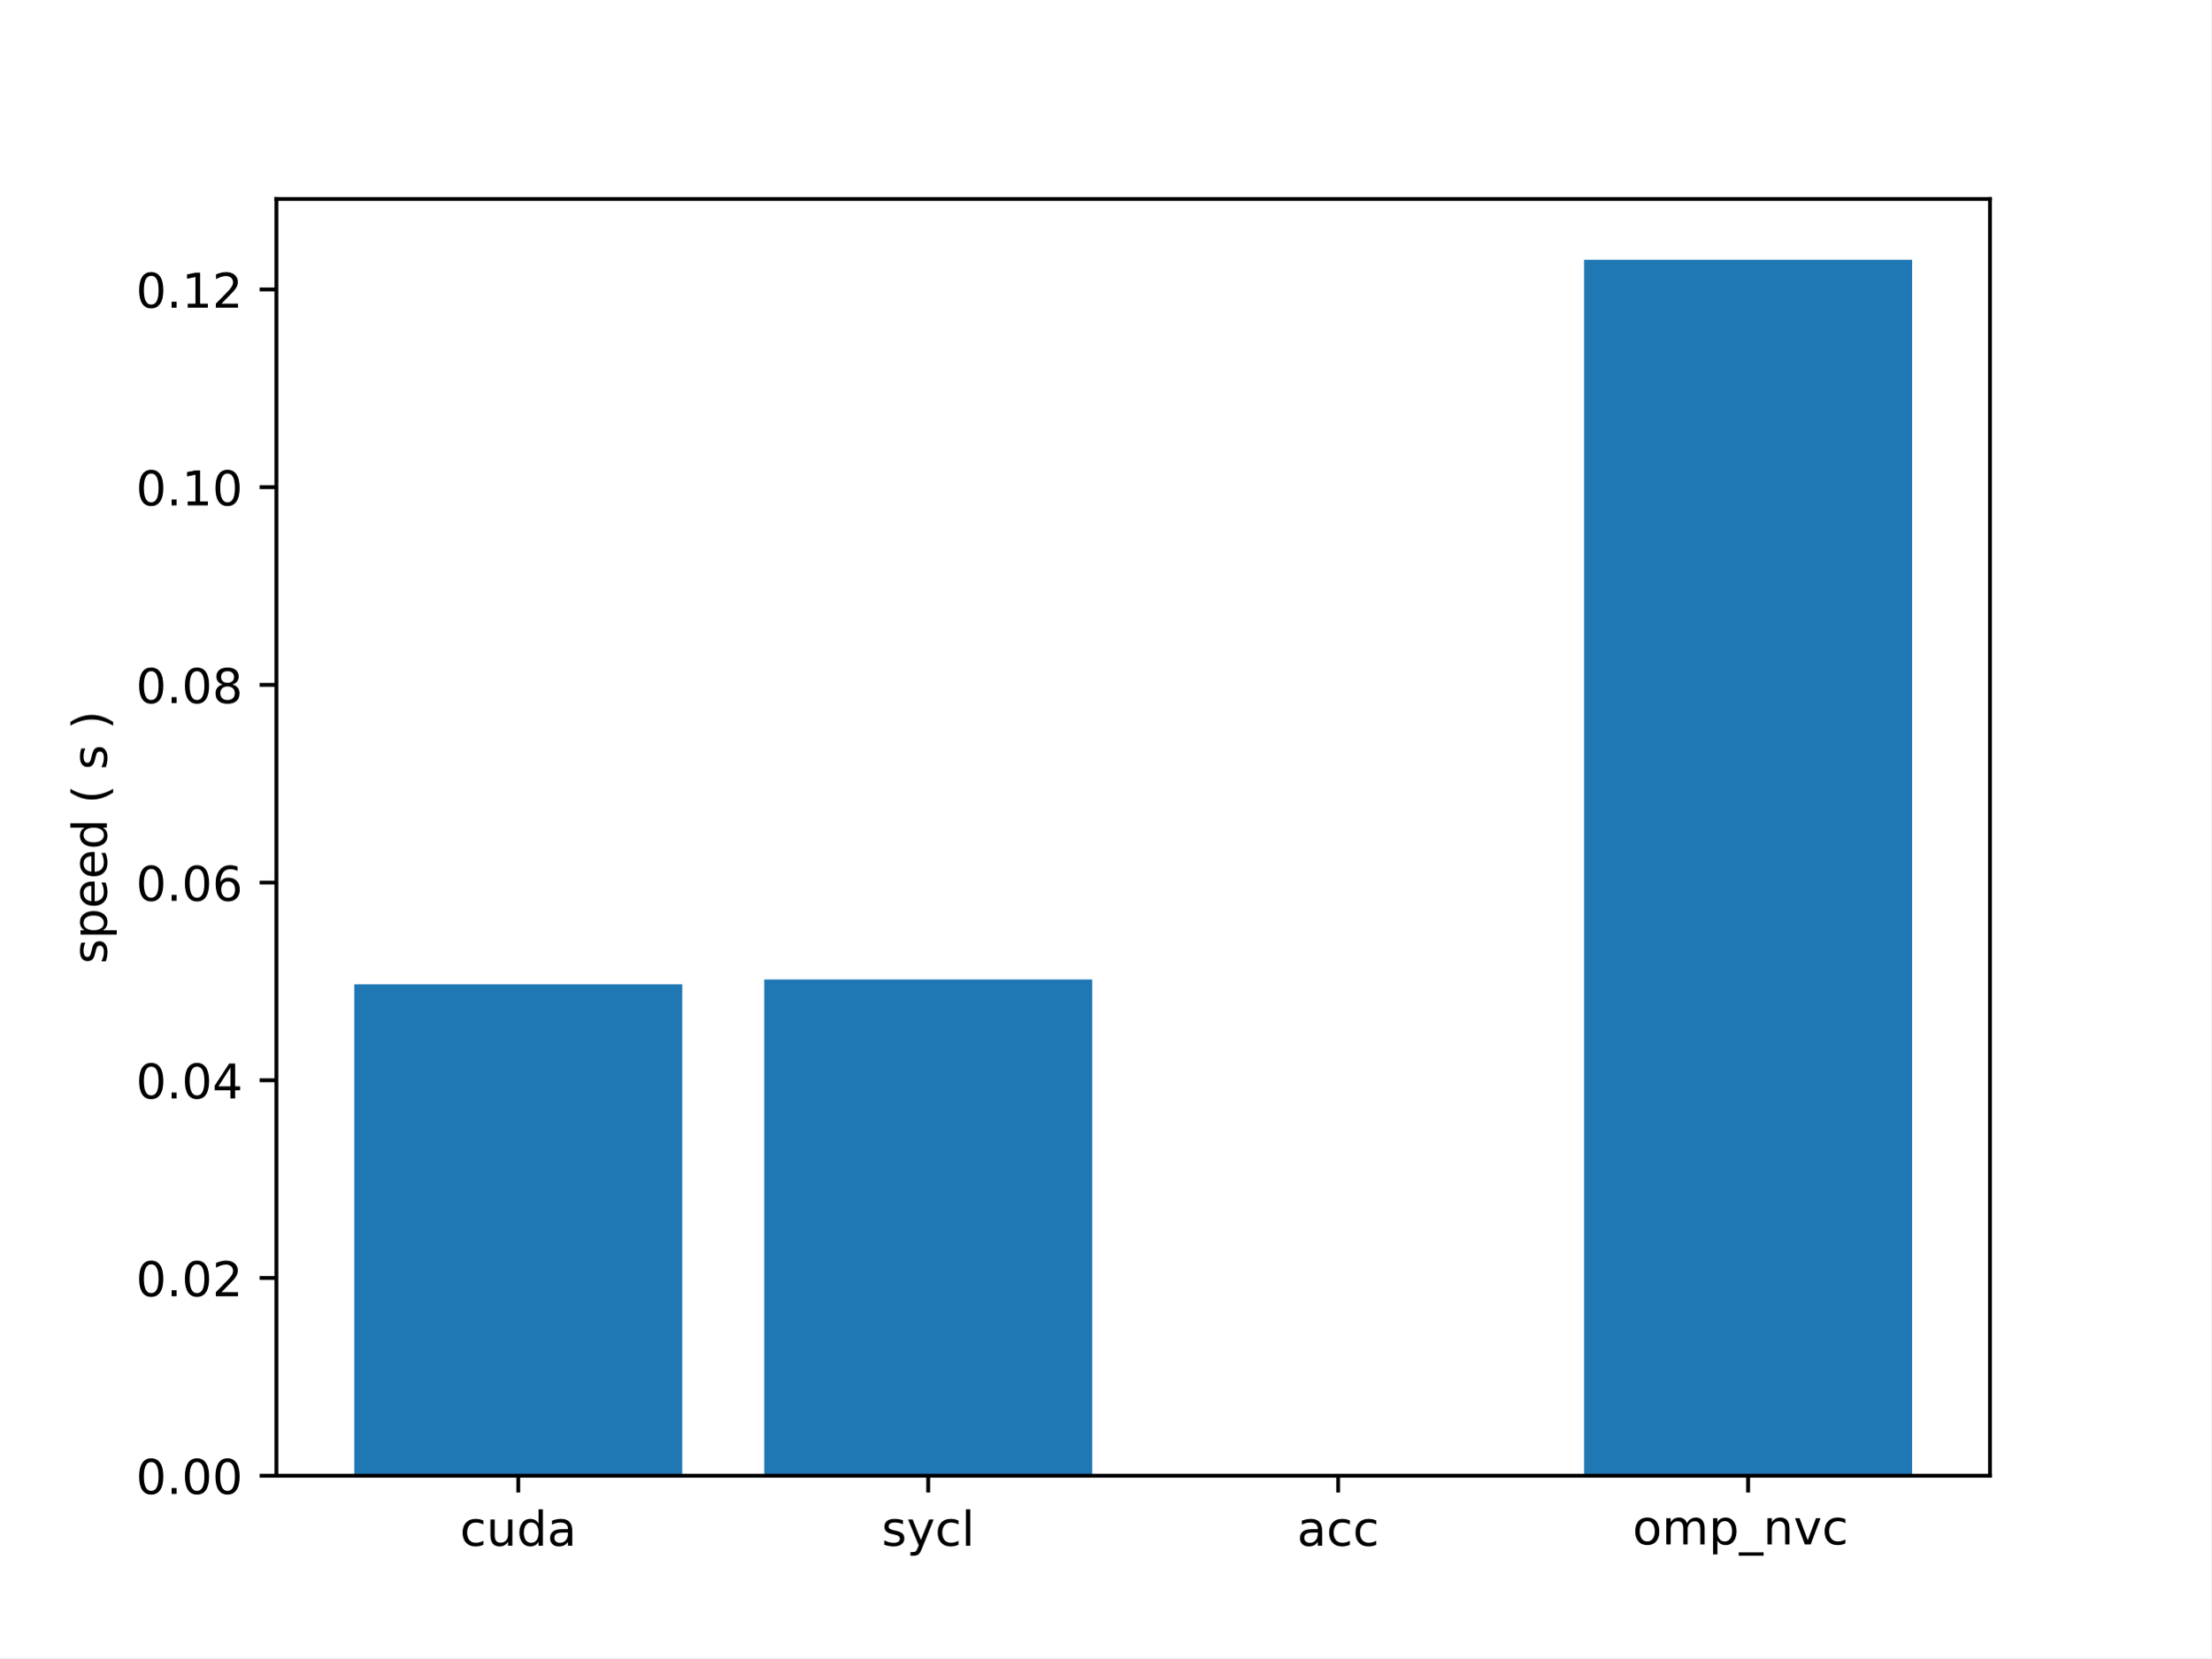
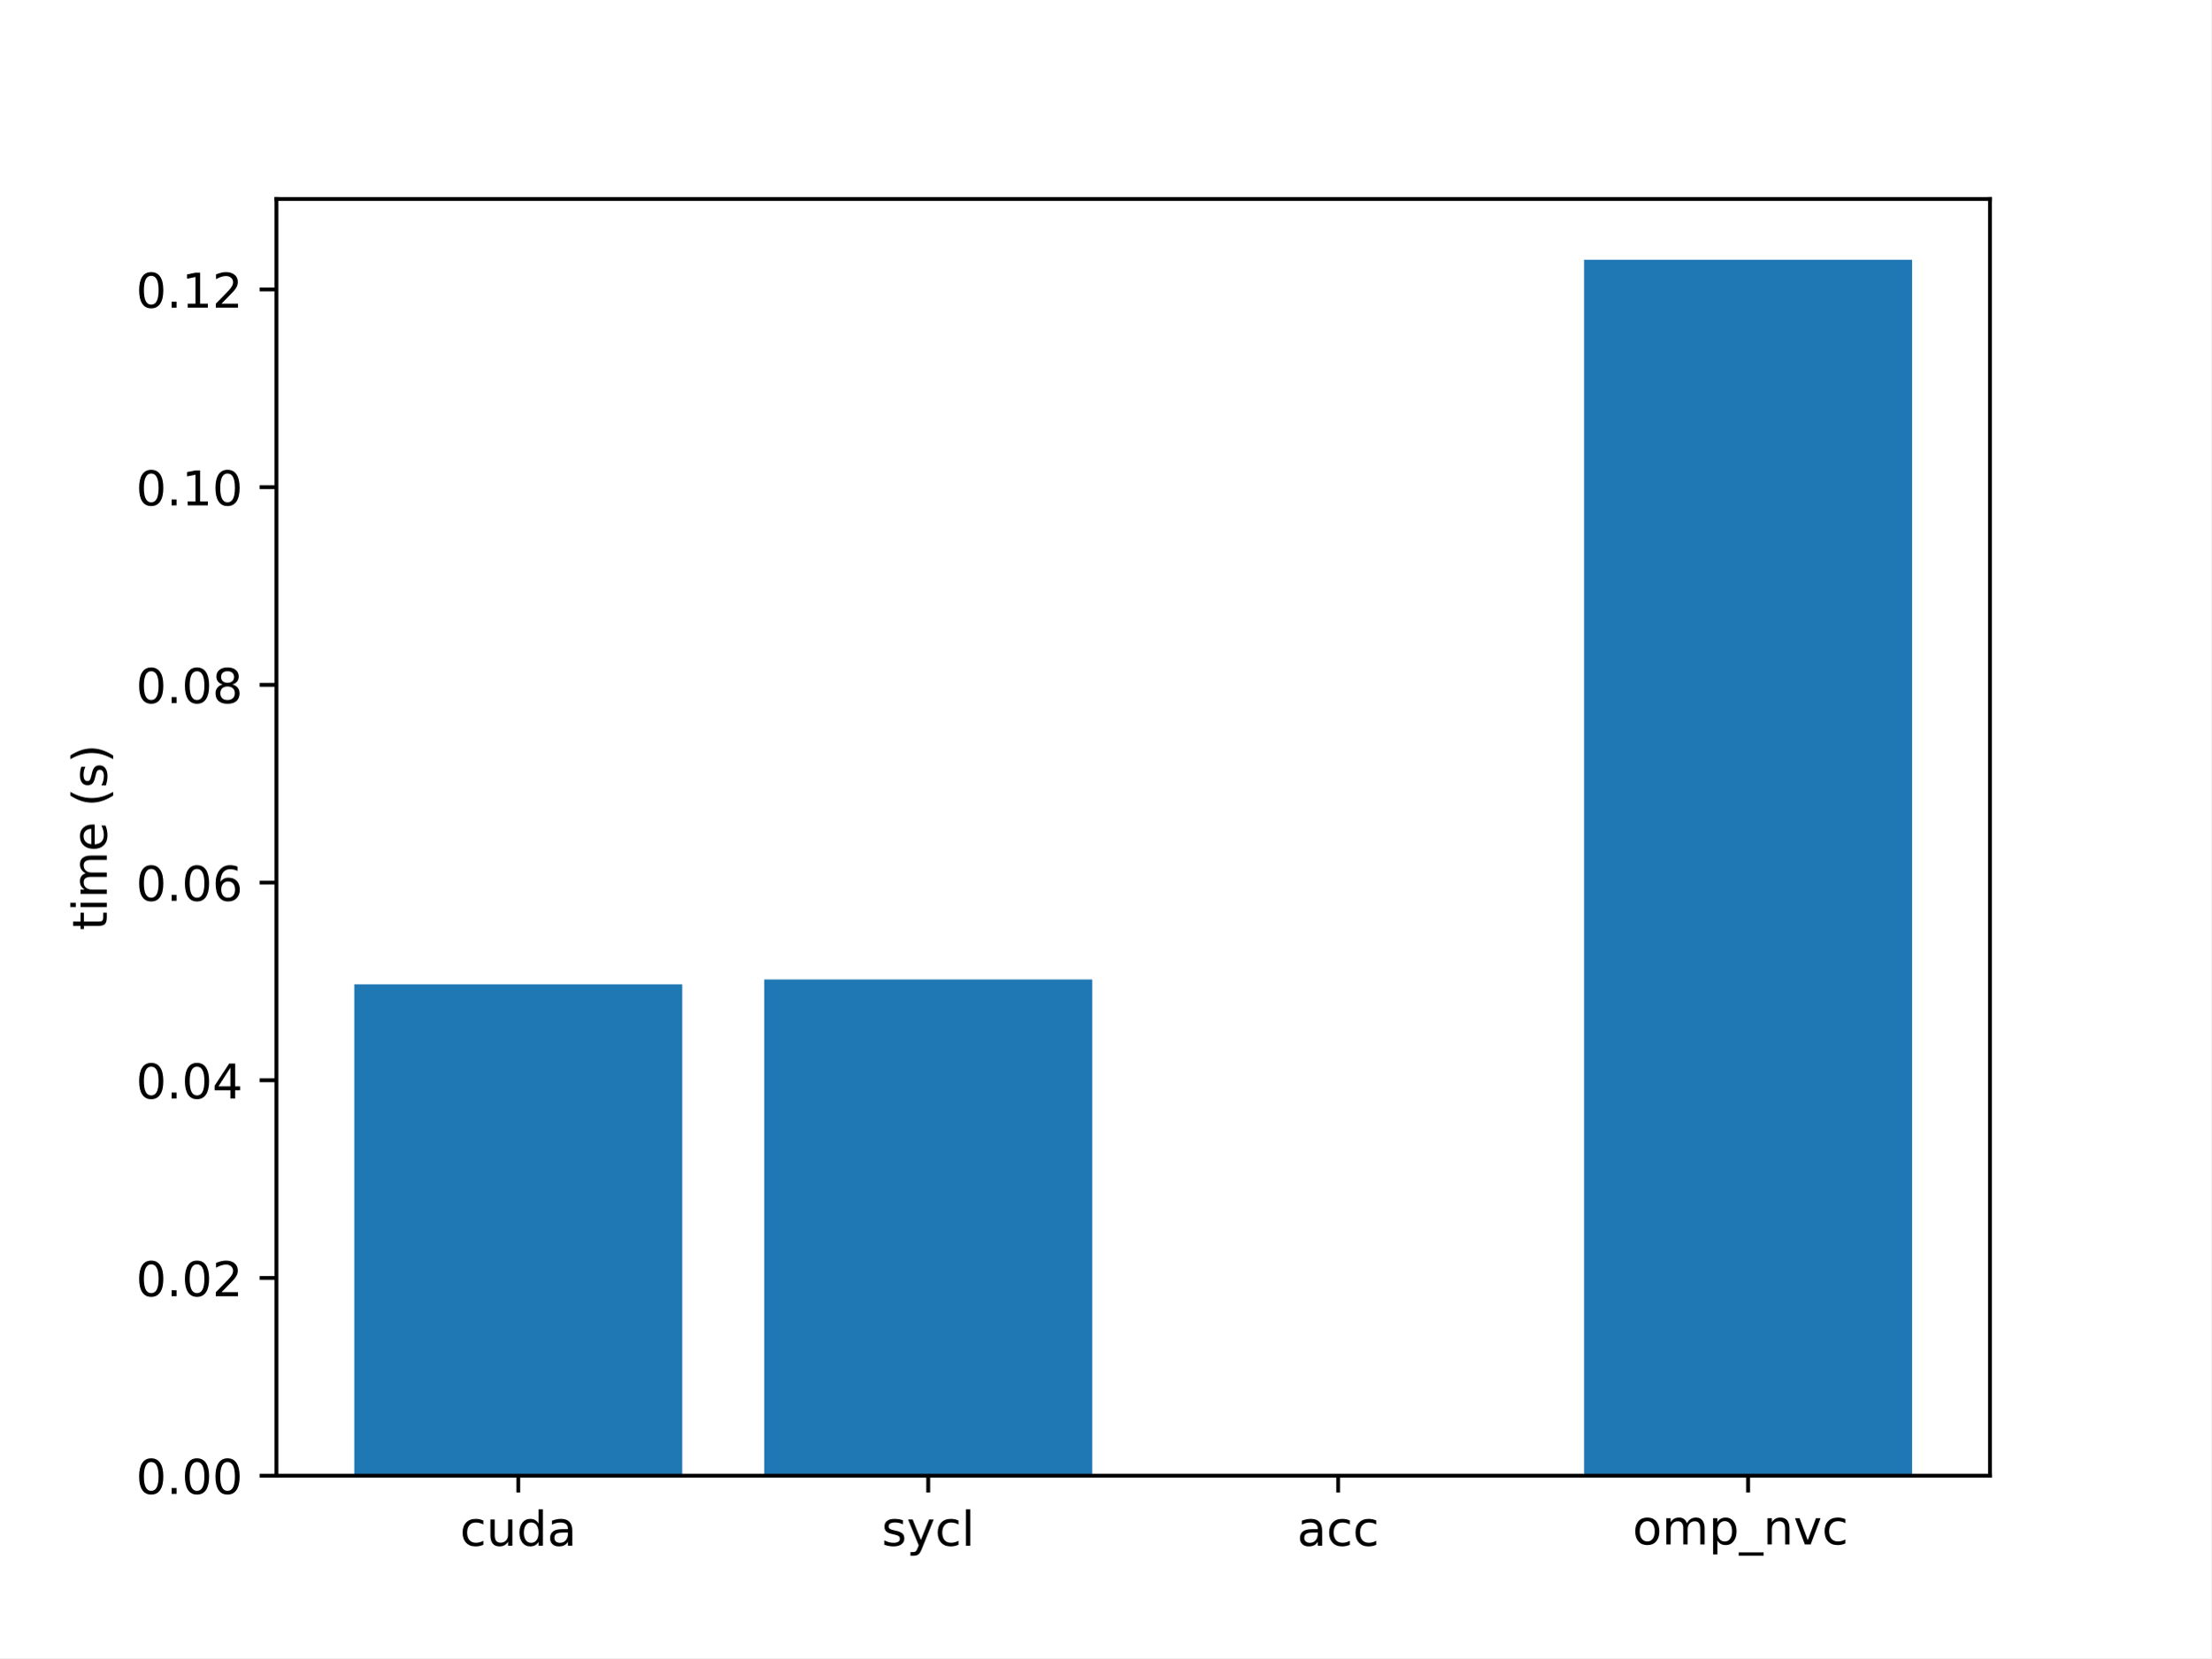
<svg xmlns="http://www.w3.org/2000/svg" xmlns:xlink="http://www.w3.org/1999/xlink" width="460.8pt" height="345.6pt" viewBox="0 0 460.8 345.6" version="1.1">
  <defs>
    <style type="text/css">*{stroke-linejoin: round; stroke-linecap: butt}</style>
  </defs>
  <g id="figure_1">
    <g id="patch_1">
      <path d="M 0 345.6  L 460.8 345.6  L 460.8 0  L 0 0  z " style="fill: #ffffff" />
    </g>
    <g id="axes_1">
      <g id="patch_2">
        <path d="M 57.6 307.584  L 414.72 307.584  L 414.72 41.472  L 57.6 41.472  z " style="fill: #ffffff" />
      </g>
      <g id="patch_3">
-         <path d="M 73.833 307.584  L 142.181 307.584  L 142.181 205.178  L 73.833 205.178  z " clip-path="url(#p2cd9d727fc)" style="fill: #1f77b4" />
+         <path d="M 73.833 307.584  L 142.181 307.584  L 142.181 205.178  L 73.833 205.178  z " clip-path="url(#pf1556e47ca)" style="fill: #1f77b4" />
      </g>
      <g id="patch_4">
-         <path d="M 159.268 307.584  L 227.616 307.584  L 227.616 204.148  L 159.268 204.148  z " clip-path="url(#p2cd9d727fc)" style="fill: #1f77b4" />
+         <path d="M 159.268 307.584  L 227.616 307.584  L 227.616 204.148  L 159.268 204.148  z " clip-path="url(#pf1556e47ca)" style="fill: #1f77b4" />
      </g>
      <g id="patch_5">
-         <path d="M 244.704 307.584  L 313.052 307.584  L 313.052 307.584  L 244.704 307.584  z " clip-path="url(#p2cd9d727fc)" style="fill: #1f77b4" />
+         <path d="M 244.704 307.584  L 313.052 307.584  L 313.052 307.584  L 244.704 307.584  z " clip-path="url(#pf1556e47ca)" style="fill: #1f77b4" />
      </g>
      <g id="patch_6">
-         <path d="M 330.139 307.584  L 398.487 307.584  L 398.487 54.144  L 330.139 54.144  z " clip-path="url(#p2cd9d727fc)" style="fill: #1f77b4" />
+         <path d="M 330.139 307.584  L 398.487 307.584  L 398.487 54.144  L 330.139 54.144  z " clip-path="url(#pf1556e47ca)" style="fill: #1f77b4" />
      </g>
      <g id="matplotlib.axis_1">
        <g id="xtick_1">
          <g id="line2d_1">
            <defs>
-               <path id="m93f74c7045" d="M 0 0  L 0 3.5  " style="stroke: #000000; stroke-width: 0.8" />
+               <path id="m0eeb6c34b5" d="M 0 0  L 0 3.5  " style="stroke: #000000; stroke-width: 0.8" />
            </defs>
            <g>
-               <use xlink:href="#m93f74c7045" x="108.007" y="307.584" style="stroke: #000000; stroke-width: 0.8" />
+               <use xlink:href="#m0eeb6c34b5" x="108.007" y="307.584" style="stroke: #000000; stroke-width: 0.8" />
            </g>
          </g>
          <g id="text_1">
            <g transform="translate(92.67252 322.1824) scale(0.1 -0.1)">
              <defs>
                <path id="DejaVuSans-20" transform="scale(0.015625)" />
                <path id="DejaVuSans-63" d="M 3122 3366  L 3122 2828  Q 2878 2963 2633 3030  Q 2388 3097 2138 3097  Q 1578 3097 1268 2742  Q 959 2388 959 1747  Q 959 1106 1268 751  Q 1578 397 2138 397  Q 2388 397 2633 464  Q 2878 531 3122 666  L 3122 134  Q 2881 22 2623 -34  Q 2366 -91 2075 -91  Q 1284 -91 818 406  Q 353 903 353 1747  Q 353 2603 823 3093  Q 1294 3584 2113 3584  Q 2378 3584 2631 3529  Q 2884 3475 3122 3366  z " transform="scale(0.015625)" />
                <path id="DejaVuSans-75" d="M 544 1381  L 544 3500  L 1119 3500  L 1119 1403  Q 1119 906 1312 657  Q 1506 409 1894 409  Q 2359 409 2629 706  Q 2900 1003 2900 1516  L 2900 3500  L 3475 3500  L 3475 0  L 2900 0  L 2900 538  Q 2691 219 2414 64  Q 2138 -91 1772 -91  Q 1169 -91 856 284  Q 544 659 544 1381  z M 1991 3584  L 1991 3584  z " transform="scale(0.015625)" />
                <path id="DejaVuSans-64" d="M 2906 2969  L 2906 4863  L 3481 4863  L 3481 0  L 2906 0  L 2906 525  Q 2725 213 2448 61  Q 2172 -91 1784 -91  Q 1150 -91 751 415  Q 353 922 353 1747  Q 353 2572 751 3078  Q 1150 3584 1784 3584  Q 2172 3584 2448 3432  Q 2725 3281 2906 2969  z M 947 1747  Q 947 1113 1208 752  Q 1469 391 1925 391  Q 2381 391 2643 752  Q 2906 1113 2906 1747  Q 2906 2381 2643 2742  Q 2381 3103 1925 3103  Q 1469 3103 1208 2742  Q 947 2381 947 1747  z " transform="scale(0.015625)" />
                <path id="DejaVuSans-61" d="M 2194 1759  Q 1497 1759 1228 1600  Q 959 1441 959 1056  Q 959 750 1161 570  Q 1363 391 1709 391  Q 2188 391 2477 730  Q 2766 1069 2766 1631  L 2766 1759  L 2194 1759  z M 3341 1997  L 3341 0  L 2766 0  L 2766 531  Q 2569 213 2275 61  Q 1981 -91 1556 -91  Q 1019 -91 701 211  Q 384 513 384 1019  Q 384 1609 779 1909  Q 1175 2209 1959 2209  L 2766 2209  L 2766 2266  Q 2766 2663 2505 2880  Q 2244 3097 1772 3097  Q 1472 3097 1187 3025  Q 903 2953 641 2809  L 641 3341  Q 956 3463 1253 3523  Q 1550 3584 1831 3584  Q 2591 3584 2966 3190  Q 3341 2797 3341 1997  z " transform="scale(0.015625)" />
              </defs>
              <use xlink:href="#DejaVuSans-20" />
              <use xlink:href="#DejaVuSans-63" x="31.787" />
              <use xlink:href="#DejaVuSans-75" x="86.768" />
              <use xlink:href="#DejaVuSans-64" x="150.146" />
              <use xlink:href="#DejaVuSans-61" x="213.623" />
              <use xlink:href="#DejaVuSans-20" x="274.902" />
            </g>
          </g>
        </g>
        <g id="xtick_2">
          <g id="line2d_2">
            <g>
-               <use xlink:href="#m93f74c7045" x="193.442" y="307.584" style="stroke: #000000; stroke-width: 0.8" />
+               <use xlink:href="#m0eeb6c34b5" x="193.442" y="307.584" style="stroke: #000000; stroke-width: 0.8" />
            </g>
          </g>
          <g id="text_2">
            <g transform="translate(180.5618 322.1824) scale(0.1 -0.1)">
              <defs>
                <path id="DejaVuSans-73" d="M 2834 3397  L 2834 2853  Q 2591 2978 2328 3040  Q 2066 3103 1784 3103  Q 1356 3103 1142 2972  Q 928 2841 928 2578  Q 928 2378 1081 2264  Q 1234 2150 1697 2047  L 1894 2003  Q 2506 1872 2764 1633  Q 3022 1394 3022 966  Q 3022 478 2636 193  Q 2250 -91 1575 -91  Q 1294 -91 989 -36  Q 684 19 347 128  L 347 722  Q 666 556 975 473  Q 1284 391 1588 391  Q 1994 391 2212 530  Q 2431 669 2431 922  Q 2431 1156 2273 1281  Q 2116 1406 1581 1522  L 1381 1569  Q 847 1681 609 1914  Q 372 2147 372 2553  Q 372 3047 722 3315  Q 1072 3584 1716 3584  Q 2034 3584 2315 3537  Q 2597 3491 2834 3397  z " transform="scale(0.015625)" />
                <path id="DejaVuSans-79" d="M 2059 -325  Q 1816 -950 1584 -1140  Q 1353 -1331 966 -1331  L 506 -1331  L 506 -850  L 844 -850  Q 1081 -850 1212 -737  Q 1344 -625 1503 -206  L 1606 56  L 191 3500  L 800 3500  L 1894 763  L 2988 3500  L 3597 3500  L 2059 -325  z " transform="scale(0.015625)" />
                <path id="DejaVuSans-6c" d="M 603 4863  L 1178 4863  L 1178 0  L 603 0  L 603 4863  z " transform="scale(0.015625)" />
              </defs>
              <use xlink:href="#DejaVuSans-20" />
              <use xlink:href="#DejaVuSans-73" x="31.787" />
              <use xlink:href="#DejaVuSans-79" x="83.887" />
              <use xlink:href="#DejaVuSans-63" x="143.066" />
              <use xlink:href="#DejaVuSans-6c" x="198.047" />
              <use xlink:href="#DejaVuSans-20" x="225.83" />
            </g>
          </g>
        </g>
        <g id="xtick_3">
          <g id="line2d_3">
            <g>
-               <use xlink:href="#m93f74c7045" x="278.878" y="307.584" style="stroke: #000000; stroke-width: 0.8" />
+               <use xlink:href="#m0eeb6c34b5" x="278.878" y="307.584" style="stroke: #000000; stroke-width: 0.8" />
            </g>
          </g>
          <g id="text_3">
            <g transform="translate(267.1371 322.1824) scale(0.1 -0.1)">
              <use xlink:href="#DejaVuSans-20" />
              <use xlink:href="#DejaVuSans-61" x="31.787" />
              <use xlink:href="#DejaVuSans-63" x="93.066" />
              <use xlink:href="#DejaVuSans-63" x="148.047" />
              <use xlink:href="#DejaVuSans-20" x="203.027" />
            </g>
          </g>
        </g>
        <g id="xtick_4">
          <g id="line2d_4">
            <g>
-               <use xlink:href="#m93f74c7045" x="364.313" y="307.584" style="stroke: #000000; stroke-width: 0.8" />
+               <use xlink:href="#m0eeb6c34b5" x="364.313" y="307.584" style="stroke: #000000; stroke-width: 0.8" />
            </g>
          </g>
          <g id="text_4">
            <g transform="translate(337.0647 321.9043) scale(0.1 -0.1)">
              <defs>
                <path id="DejaVuSans-6f" d="M 1959 3097  Q 1497 3097 1228 2736  Q 959 2375 959 1747  Q 959 1119 1226 758  Q 1494 397 1959 397  Q 2419 397 2687 759  Q 2956 1122 2956 1747  Q 2956 2369 2687 2733  Q 2419 3097 1959 3097  z M 1959 3584  Q 2709 3584 3137 3096  Q 3566 2609 3566 1747  Q 3566 888 3137 398  Q 2709 -91 1959 -91  Q 1206 -91 779 398  Q 353 888 353 1747  Q 353 2609 779 3096  Q 1206 3584 1959 3584  z " transform="scale(0.015625)" />
                <path id="DejaVuSans-6d" d="M 3328 2828  Q 3544 3216 3844 3400  Q 4144 3584 4550 3584  Q 5097 3584 5394 3201  Q 5691 2819 5691 2113  L 5691 0  L 5113 0  L 5113 2094  Q 5113 2597 4934 2840  Q 4756 3084 4391 3084  Q 3944 3084 3684 2787  Q 3425 2491 3425 1978  L 3425 0  L 2847 0  L 2847 2094  Q 2847 2600 2669 2842  Q 2491 3084 2119 3084  Q 1678 3084 1418 2786  Q 1159 2488 1159 1978  L 1159 0  L 581 0  L 581 3500  L 1159 3500  L 1159 2956  Q 1356 3278 1631 3431  Q 1906 3584 2284 3584  Q 2666 3584 2933 3390  Q 3200 3197 3328 2828  z " transform="scale(0.015625)" />
                <path id="DejaVuSans-70" d="M 1159 525  L 1159 -1331  L 581 -1331  L 581 3500  L 1159 3500  L 1159 2969  Q 1341 3281 1617 3432  Q 1894 3584 2278 3584  Q 2916 3584 3314 3078  Q 3713 2572 3713 1747  Q 3713 922 3314 415  Q 2916 -91 2278 -91  Q 1894 -91 1617 61  Q 1341 213 1159 525  z M 3116 1747  Q 3116 2381 2855 2742  Q 2594 3103 2138 3103  Q 1681 3103 1420 2742  Q 1159 2381 1159 1747  Q 1159 1113 1420 752  Q 1681 391 2138 391  Q 2594 391 2855 752  Q 3116 1113 3116 1747  z " transform="scale(0.015625)" />
                <path id="DejaVuSans-5f" d="M 3263 -1063  L 3263 -1509  L -63 -1509  L -63 -1063  L 3263 -1063  z " transform="scale(0.015625)" />
                <path id="DejaVuSans-6e" d="M 3513 2113  L 3513 0  L 2938 0  L 2938 2094  Q 2938 2591 2744 2837  Q 2550 3084 2163 3084  Q 1697 3084 1428 2787  Q 1159 2491 1159 1978  L 1159 0  L 581 0  L 581 3500  L 1159 3500  L 1159 2956  Q 1366 3272 1645 3428  Q 1925 3584 2291 3584  Q 2894 3584 3203 3211  Q 3513 2838 3513 2113  z " transform="scale(0.015625)" />
                <path id="DejaVuSans-76" d="M 191 3500  L 800 3500  L 1894 563  L 2988 3500  L 3597 3500  L 2284 0  L 1503 0  L 191 3500  z " transform="scale(0.015625)" />
              </defs>
              <use xlink:href="#DejaVuSans-20" />
              <use xlink:href="#DejaVuSans-6f" x="31.787" />
              <use xlink:href="#DejaVuSans-6d" x="92.969" />
              <use xlink:href="#DejaVuSans-70" x="190.381" />
              <use xlink:href="#DejaVuSans-5f" x="253.857" />
              <use xlink:href="#DejaVuSans-6e" x="303.857" />
              <use xlink:href="#DejaVuSans-76" x="367.236" />
              <use xlink:href="#DejaVuSans-63" x="426.416" />
              <use xlink:href="#DejaVuSans-20" x="481.396" />
              <use xlink:href="#DejaVuSans-20" x="513.184" />
            </g>
          </g>
        </g>
      </g>
      <g id="matplotlib.axis_2">
        <g id="ytick_1">
          <g id="line2d_5">
            <defs>
-               <path id="m79f380ea39" d="M 0 0  L -3.5 0  " style="stroke: #000000; stroke-width: 0.8" />
+               <path id="m34e9de7a3d" d="M 0 0  L -3.5 0  " style="stroke: #000000; stroke-width: 0.8" />
            </defs>
            <g>
-               <use xlink:href="#m79f380ea39" x="57.6" y="307.584" style="stroke: #000000; stroke-width: 0.8" />
+               <use xlink:href="#m34e9de7a3d" x="57.6" y="307.584" style="stroke: #000000; stroke-width: 0.8" />
            </g>
          </g>
          <g id="text_5">
            <g transform="translate(28.33438 311.3832) scale(0.1 -0.1)">
              <defs>
                <path id="DejaVuSans-30" d="M 2034 4250  Q 1547 4250 1301 3770  Q 1056 3291 1056 2328  Q 1056 1369 1301 889  Q 1547 409 2034 409  Q 2525 409 2770 889  Q 3016 1369 3016 2328  Q 3016 3291 2770 3770  Q 2525 4250 2034 4250  z M 2034 4750  Q 2819 4750 3233 4129  Q 3647 3509 3647 2328  Q 3647 1150 3233 529  Q 2819 -91 2034 -91  Q 1250 -91 836 529  Q 422 1150 422 2328  Q 422 3509 836 4129  Q 1250 4750 2034 4750  z " transform="scale(0.015625)" />
                <path id="DejaVuSans-2e" d="M 684 794  L 1344 794  L 1344 0  L 684 0  L 684 794  z " transform="scale(0.015625)" />
              </defs>
              <use xlink:href="#DejaVuSans-30" />
              <use xlink:href="#DejaVuSans-2e" x="63.623" />
              <use xlink:href="#DejaVuSans-30" x="95.41" />
              <use xlink:href="#DejaVuSans-30" x="159.033" />
            </g>
          </g>
        </g>
        <g id="ytick_2">
          <g id="line2d_6">
            <g>
-               <use xlink:href="#m79f380ea39" x="57.6" y="266.374" style="stroke: #000000; stroke-width: 0.8" />
+               <use xlink:href="#m34e9de7a3d" x="57.6" y="266.374" style="stroke: #000000; stroke-width: 0.8" />
            </g>
          </g>
          <g id="text_6">
            <g transform="translate(28.33438 270.1735) scale(0.1 -0.1)">
              <defs>
                <path id="DejaVuSans-32" d="M 1228 531  L 3431 531  L 3431 0  L 469 0  L 469 531  Q 828 903 1448 1529  Q 2069 2156 2228 2338  Q 2531 2678 2651 2914  Q 2772 3150 2772 3378  Q 2772 3750 2511 3984  Q 2250 4219 1831 4219  Q 1534 4219 1204 4116  Q 875 4013 500 3803  L 500 4441  Q 881 4594 1212 4672  Q 1544 4750 1819 4750  Q 2544 4750 2975 4387  Q 3406 4025 3406 3419  Q 3406 3131 3298 2873  Q 3191 2616 2906 2266  Q 2828 2175 2409 1742  Q 1991 1309 1228 531  z " transform="scale(0.015625)" />
              </defs>
              <use xlink:href="#DejaVuSans-30" />
              <use xlink:href="#DejaVuSans-2e" x="63.623" />
              <use xlink:href="#DejaVuSans-30" x="95.41" />
              <use xlink:href="#DejaVuSans-32" x="159.033" />
            </g>
          </g>
        </g>
        <g id="ytick_3">
          <g id="line2d_7">
            <g>
-               <use xlink:href="#m79f380ea39" x="57.6" y="225.164" style="stroke: #000000; stroke-width: 0.8" />
+               <use xlink:href="#m34e9de7a3d" x="57.6" y="225.164" style="stroke: #000000; stroke-width: 0.8" />
            </g>
          </g>
          <g id="text_7">
            <g transform="translate(28.33438 228.9637) scale(0.1 -0.1)">
              <defs>
                <path id="DejaVuSans-34" d="M 2419 4116  L 825 1625  L 2419 1625  L 2419 4116  z M 2253 4666  L 3047 4666  L 3047 1625  L 3713 1625  L 3713 1100  L 3047 1100  L 3047 0  L 2419 0  L 2419 1100  L 313 1100  L 313 1709  L 2253 4666  z " transform="scale(0.015625)" />
              </defs>
              <use xlink:href="#DejaVuSans-30" />
              <use xlink:href="#DejaVuSans-2e" x="63.623" />
              <use xlink:href="#DejaVuSans-30" x="95.41" />
              <use xlink:href="#DejaVuSans-34" x="159.033" />
            </g>
          </g>
        </g>
        <g id="ytick_4">
          <g id="line2d_8">
            <g>
-               <use xlink:href="#m79f380ea39" x="57.6" y="183.955" style="stroke: #000000; stroke-width: 0.8" />
+               <use xlink:href="#m34e9de7a3d" x="57.6" y="183.955" style="stroke: #000000; stroke-width: 0.8" />
            </g>
          </g>
          <g id="text_8">
            <g transform="translate(28.33438 187.754) scale(0.1 -0.1)">
              <defs>
                <path id="DejaVuSans-36" d="M 2113 2584  Q 1688 2584 1439 2293  Q 1191 2003 1191 1497  Q 1191 994 1439 701  Q 1688 409 2113 409  Q 2538 409 2786 701  Q 3034 994 3034 1497  Q 3034 2003 2786 2293  Q 2538 2584 2113 2584  z M 3366 4563  L 3366 3988  Q 3128 4100 2886 4159  Q 2644 4219 2406 4219  Q 1781 4219 1451 3797  Q 1122 3375 1075 2522  Q 1259 2794 1537 2939  Q 1816 3084 2150 3084  Q 2853 3084 3261 2657  Q 3669 2231 3669 1497  Q 3669 778 3244 343  Q 2819 -91 2113 -91  Q 1303 -91 875 529  Q 447 1150 447 2328  Q 447 3434 972 4092  Q 1497 4750 2381 4750  Q 2619 4750 2861 4703  Q 3103 4656 3366 4563  z " transform="scale(0.015625)" />
              </defs>
              <use xlink:href="#DejaVuSans-30" />
              <use xlink:href="#DejaVuSans-2e" x="63.623" />
              <use xlink:href="#DejaVuSans-30" x="95.41" />
              <use xlink:href="#DejaVuSans-36" x="159.033" />
            </g>
          </g>
        </g>
        <g id="ytick_5">
          <g id="line2d_9">
            <g>
-               <use xlink:href="#m79f380ea39" x="57.6" y="142.745" style="stroke: #000000; stroke-width: 0.8" />
+               <use xlink:href="#m34e9de7a3d" x="57.6" y="142.745" style="stroke: #000000; stroke-width: 0.8" />
            </g>
          </g>
          <g id="text_9">
            <g transform="translate(28.33438 146.5442) scale(0.1 -0.1)">
              <defs>
                <path id="DejaVuSans-38" d="M 2034 2216  Q 1584 2216 1326 1975  Q 1069 1734 1069 1313  Q 1069 891 1326 650  Q 1584 409 2034 409  Q 2484 409 2743 651  Q 3003 894 3003 1313  Q 3003 1734 2745 1975  Q 2488 2216 2034 2216  z M 1403 2484  Q 997 2584 770 2862  Q 544 3141 544 3541  Q 544 4100 942 4425  Q 1341 4750 2034 4750  Q 2731 4750 3128 4425  Q 3525 4100 3525 3541  Q 3525 3141 3298 2862  Q 3072 2584 2669 2484  Q 3125 2378 3379 2068  Q 3634 1759 3634 1313  Q 3634 634 3220 271  Q 2806 -91 2034 -91  Q 1263 -91 848 271  Q 434 634 434 1313  Q 434 1759 690 2068  Q 947 2378 1403 2484  z M 1172 3481  Q 1172 3119 1398 2916  Q 1625 2713 2034 2713  Q 2441 2713 2670 2916  Q 2900 3119 2900 3481  Q 2900 3844 2670 4047  Q 2441 4250 2034 4250  Q 1625 4250 1398 4047  Q 1172 3844 1172 3481  z " transform="scale(0.015625)" />
              </defs>
              <use xlink:href="#DejaVuSans-30" />
              <use xlink:href="#DejaVuSans-2e" x="63.623" />
              <use xlink:href="#DejaVuSans-30" x="95.41" />
              <use xlink:href="#DejaVuSans-38" x="159.033" />
            </g>
          </g>
        </g>
        <g id="ytick_6">
          <g id="line2d_10">
            <g>
-               <use xlink:href="#m79f380ea39" x="57.6" y="101.535" style="stroke: #000000; stroke-width: 0.8" />
+               <use xlink:href="#m34e9de7a3d" x="57.6" y="101.535" style="stroke: #000000; stroke-width: 0.8" />
            </g>
          </g>
          <g id="text_10">
            <g transform="translate(28.33438 105.3344) scale(0.1 -0.1)">
              <defs>
                <path id="DejaVuSans-31" d="M 794 531  L 1825 531  L 1825 4091  L 703 3866  L 703 4441  L 1819 4666  L 2450 4666  L 2450 531  L 3481 531  L 3481 0  L 794 0  L 794 531  z " transform="scale(0.015625)" />
              </defs>
              <use xlink:href="#DejaVuSans-30" />
              <use xlink:href="#DejaVuSans-2e" x="63.623" />
              <use xlink:href="#DejaVuSans-31" x="95.41" />
              <use xlink:href="#DejaVuSans-30" x="159.033" />
            </g>
          </g>
        </g>
        <g id="ytick_7">
          <g id="line2d_11">
            <g>
-               <use xlink:href="#m79f380ea39" x="57.6" y="60.325" style="stroke: #000000; stroke-width: 0.8" />
+               <use xlink:href="#m34e9de7a3d" x="57.6" y="60.325" style="stroke: #000000; stroke-width: 0.8" />
            </g>
          </g>
          <g id="text_11">
            <g transform="translate(28.33438 64.12468) scale(0.1 -0.1)">
              <use xlink:href="#DejaVuSans-30" />
              <use xlink:href="#DejaVuSans-2e" x="63.623" />
              <use xlink:href="#DejaVuSans-31" x="95.41" />
              <use xlink:href="#DejaVuSans-32" x="159.033" />
            </g>
          </g>
        </g>
        <g id="text_12">
-           <g transform="translate(22.25469 200.9077) rotate(-90) scale(0.1 -0.1)">
+           <g transform="translate(22.25469 193.9194) rotate(-90) scale(0.1 -0.1)">
            <defs>
+               <path id="DejaVuSans-74" d="M 1172 4494  L 1172 3500  L 2356 3500  L 2356 3053  L 1172 3053  L 1172 1153  Q 1172 725 1289 603  Q 1406 481 1766 481  L 2356 481  L 2356 0  L 1766 0  Q 1100 0 847 248  Q 594 497 594 1153  L 594 3053  L 172 3053  L 172 3500  L 594 3500  L 594 4494  L 1172 4494  z " transform="scale(0.015625)" />
+               <path id="DejaVuSans-69" d="M 603 3500  L 1178 3500  L 1178 0  L 603 0  L 603 3500  z M 603 4863  L 1178 4863  L 1178 4134  L 603 4134  L 603 4863  z " transform="scale(0.015625)" />
              <path id="DejaVuSans-65" d="M 3597 1894  L 3597 1613  L 953 1613  Q 991 1019 1311 708  Q 1631 397 2203 397  Q 2534 397 2845 478  Q 3156 559 3463 722  L 3463 178  Q 3153 47 2828 -22  Q 2503 -91 2169 -91  Q 1331 -91 842 396  Q 353 884 353 1716  Q 353 2575 817 3079  Q 1281 3584 2069 3584  Q 2775 3584 3186 3129  Q 3597 2675 3597 1894  z M 3022 2063  Q 3016 2534 2758 2815  Q 2500 3097 2075 3097  Q 1594 3097 1305 2825  Q 1016 2553 972 2059  L 3022 2063  z " transform="scale(0.015625)" />
              <path id="DejaVuSans-28" d="M 1984 4856  Q 1566 4138 1362 3434  Q 1159 2731 1159 2009  Q 1159 1288 1364 580  Q 1569 -128 1984 -844  L 1484 -844  Q 1016 -109 783 600  Q 550 1309 550 2009  Q 550 2706 781 3412  Q 1013 4119 1484 4856  L 1984 4856  z " transform="scale(0.015625)" />
              <path id="DejaVuSans-29" d="M 513 4856  L 1013 4856  Q 1481 4119 1714 3412  Q 1947 2706 1947 2009  Q 1947 1309 1714 600  Q 1481 -109 1013 -844  L 513 -844  Q 928 -128 1133 580  Q 1338 1288 1338 2009  Q 1338 2731 1133 3434  Q 928 4138 513 4856  z " transform="scale(0.015625)" />
            </defs>
-             <use xlink:href="#DejaVuSans-73" />
-             <use xlink:href="#DejaVuSans-70" x="52.1" />
-             <use xlink:href="#DejaVuSans-65" x="115.576" />
-             <use xlink:href="#DejaVuSans-65" x="177.1" />
-             <use xlink:href="#DejaVuSans-64" x="238.623" />
-             <use xlink:href="#DejaVuSans-20" x="302.1" />
-             <use xlink:href="#DejaVuSans-28" x="333.887" />
-             <use xlink:href="#DejaVuSans-20" x="372.9" />
-             <use xlink:href="#DejaVuSans-73" x="404.688" />
-             <use xlink:href="#DejaVuSans-20" x="456.787" />
-             <use xlink:href="#DejaVuSans-29" x="488.574" />
+             <use xlink:href="#DejaVuSans-74" />
+             <use xlink:href="#DejaVuSans-69" x="39.209" />
+             <use xlink:href="#DejaVuSans-6d" x="66.992" />
+             <use xlink:href="#DejaVuSans-65" x="164.404" />
+             <use xlink:href="#DejaVuSans-20" x="225.928" />
+             <use xlink:href="#DejaVuSans-28" x="257.715" />
+             <use xlink:href="#DejaVuSans-73" x="296.729" />
+             <use xlink:href="#DejaVuSans-29" x="348.828" />
          </g>
        </g>
      </g>
      <g id="patch_7">
        <path d="M 57.6 307.584  L 57.6 41.472  " style="fill: none; stroke: #000000; stroke-width: 0.8; stroke-linejoin: miter; stroke-linecap: square" />
      </g>
      <g id="patch_8">
        <path d="M 414.72 307.584  L 414.72 41.472  " style="fill: none; stroke: #000000; stroke-width: 0.8; stroke-linejoin: miter; stroke-linecap: square" />
      </g>
      <g id="patch_9">
        <path d="M 57.6 307.584  L 414.72 307.584  " style="fill: none; stroke: #000000; stroke-width: 0.8; stroke-linejoin: miter; stroke-linecap: square" />
      </g>
      <g id="patch_10">
        <path d="M 57.6 41.472  L 414.72 41.472  " style="fill: none; stroke: #000000; stroke-width: 0.8; stroke-linejoin: miter; stroke-linecap: square" />
      </g>
    </g>
  </g>
  <defs>
-     <clipPath id="p2cd9d727fc">
+     <clipPath id="pf1556e47ca">
      <rect x="57.6" y="41.472" width="357.12" height="266.112" />
    </clipPath>
  </defs>
</svg>
